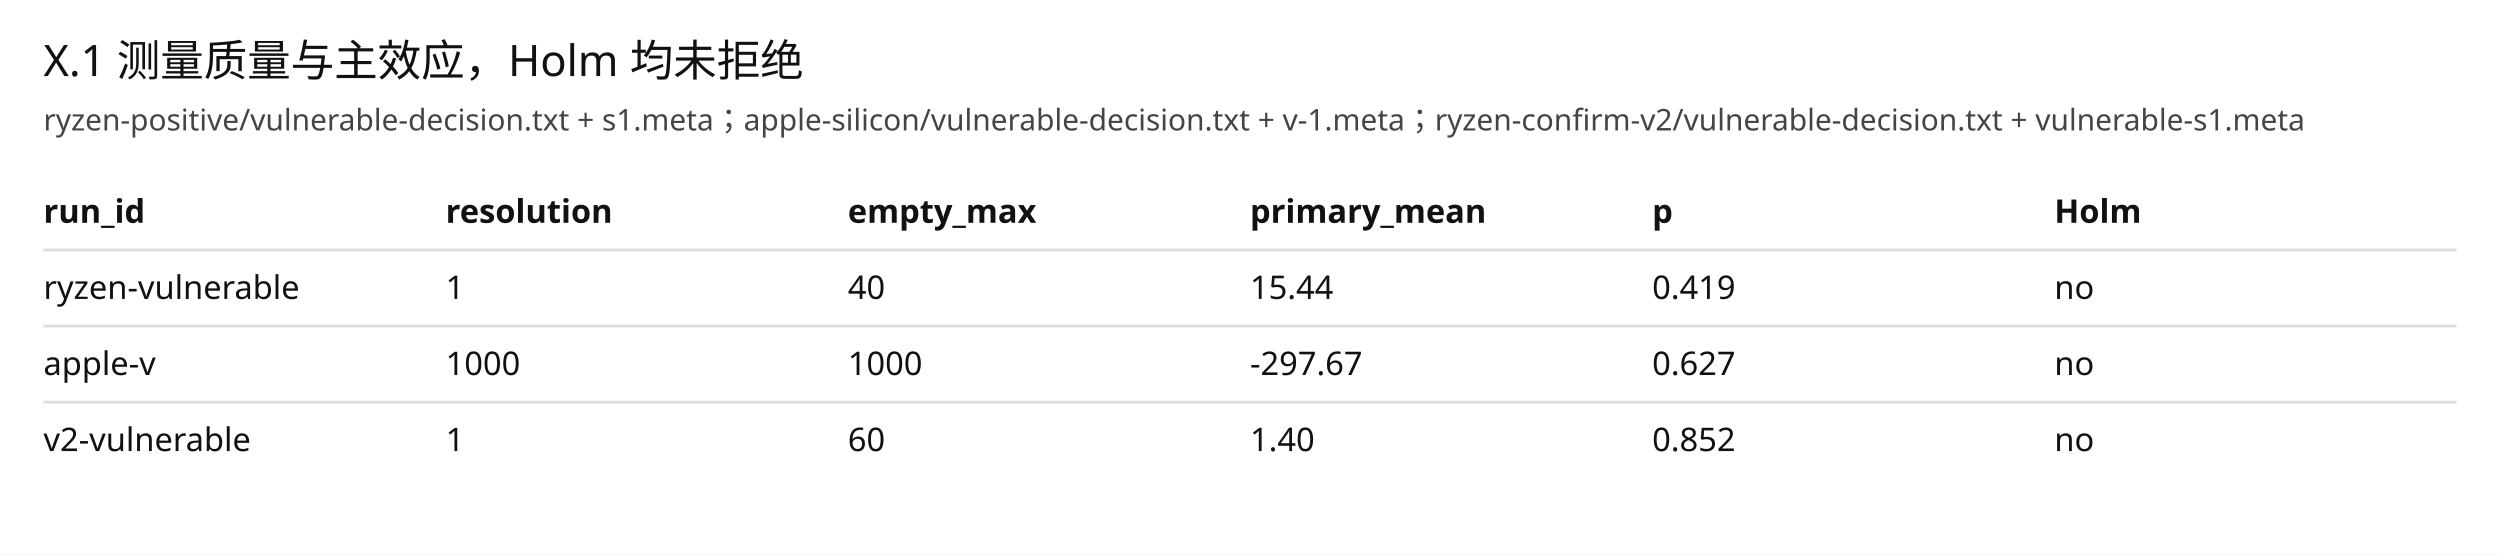
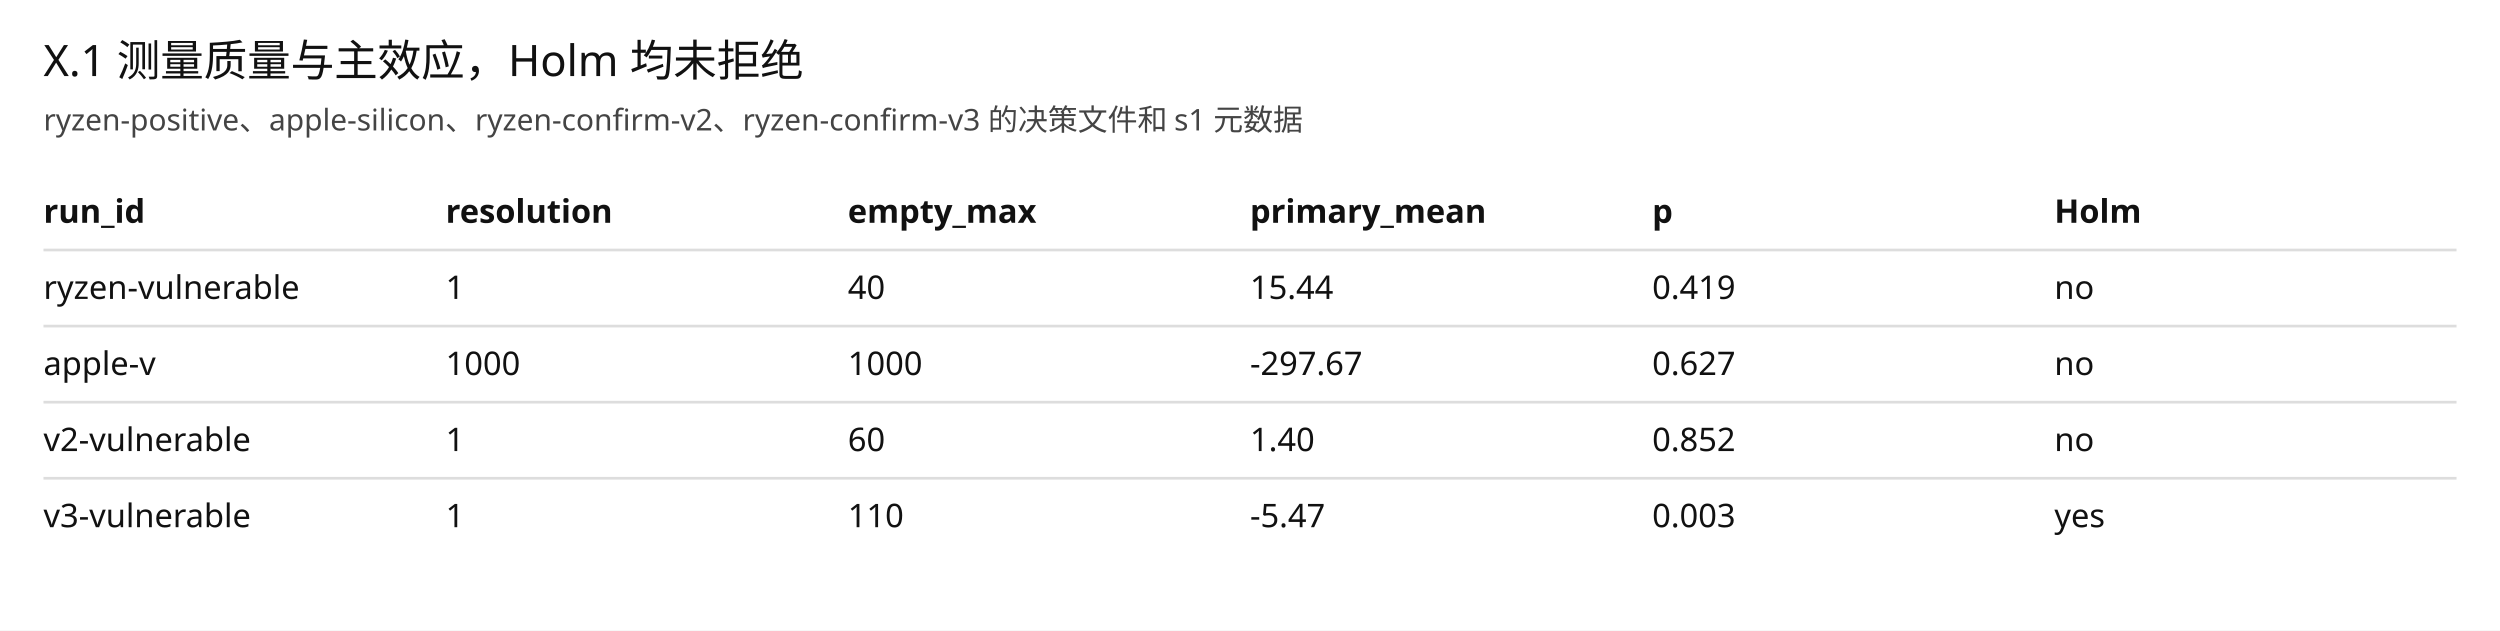
- <svg xmlns="http://www.w3.org/2000/svg" width="920" height="204" viewBox="0 0 920 204">
+ <svg xmlns="http://www.w3.org/2000/svg" width="920" height="232" viewBox="0 0 920 232">
  <rect width="100%" height="100%" fill="#ffffff" />
  <text x="16" y="28" font-family="sans-serif" font-size="16" fill="#111111">X.1 测量质量与主效应，Holm 均未拒绝</text>
-   <text x="16" y="48" font-family="sans-serif" font-size="11" fill="#444444">ryzen-positive/vulnerable-decision.txt + s1.meta；apple-silicon/vulnerable-decision.txt + v-1.meta；ryzen-confirm-v2/vulnerable-decision.txt + vulnerable-s1.meta</text>
+   <text x="16" y="48" font-family="sans-serif" font-size="11" fill="#444444">ryzen-positive、apple-silicon、ryzen-confirm-v2、ryzen-confirm-v3 的决策文件和 s1 元数据</text>
  <text x="16.0" y="82" font-family="sans-serif" font-size="12" font-weight="700" fill="#111111">run_id</text>
  <text x="164.0" y="82" font-family="sans-serif" font-size="12" font-weight="700" fill="#111111">resolution</text>
  <text x="312.0" y="82" font-family="sans-serif" font-size="12" font-weight="700" fill="#111111">empty_max</text>
  <text x="460.0" y="82" font-family="sans-serif" font-size="12" font-weight="700" fill="#111111">primary_mean</text>
  <text x="608.0" y="82" font-family="sans-serif" font-size="12" font-weight="700" fill="#111111">p</text>
  <text x="756.0" y="82" font-family="sans-serif" font-size="12" font-weight="700" fill="#111111">Holm</text>
  <line x1="16" y1="92" x2="904" y2="92" stroke="#dddddd" />
  <text x="16.0" y="110" font-family="sans-serif" font-size="12" fill="#111111">ryzen-vulnerable</text>
  <text x="164.0" y="110" font-family="sans-serif" font-size="12" fill="#111111">1</text>
  <text x="312.0" y="110" font-family="sans-serif" font-size="12" fill="#111111">40</text>
  <text x="460.0" y="110" font-family="sans-serif" font-size="12" fill="#111111">15.44</text>
  <text x="608.0" y="110" font-family="sans-serif" font-size="12" fill="#111111">0.419</text>
  <text x="756.0" y="110" font-family="sans-serif" font-size="12" fill="#111111">no</text>
  <line x1="16" y1="120" x2="904" y2="120" stroke="#dddddd" />
  <text x="16.0" y="138" font-family="sans-serif" font-size="12" fill="#111111">apple-v</text>
  <text x="164.0" y="138" font-family="sans-serif" font-size="12" fill="#111111">1000</text>
  <text x="312.0" y="138" font-family="sans-serif" font-size="12" fill="#111111">1000</text>
  <text x="460.0" y="138" font-family="sans-serif" font-size="12" fill="#111111">-297.67</text>
  <text x="608.0" y="138" font-family="sans-serif" font-size="12" fill="#111111">0.627</text>
  <text x="756.0" y="138" font-family="sans-serif" font-size="12" fill="#111111">no</text>
  <line x1="16" y1="148" x2="904" y2="148" stroke="#dddddd" />
  <text x="16.0" y="166" font-family="sans-serif" font-size="12" fill="#111111">v2-vulnerable</text>
  <text x="164.0" y="166" font-family="sans-serif" font-size="12" fill="#111111">1</text>
  <text x="312.0" y="166" font-family="sans-serif" font-size="12" fill="#111111">60</text>
  <text x="460.0" y="166" font-family="sans-serif" font-size="12" fill="#111111">1.40</text>
  <text x="608.0" y="166" font-family="sans-serif" font-size="12" fill="#111111">0.852</text>
  <text x="756.0" y="166" font-family="sans-serif" font-size="12" fill="#111111">no</text>
+   <line x1="16" y1="176" x2="904" y2="176" stroke="#dddddd" />
+   <text x="16.0" y="194" font-family="sans-serif" font-size="12" fill="#111111">v3-vulnerable</text>
+   <text x="164.0" y="194" font-family="sans-serif" font-size="12" fill="#111111">1</text>
+   <text x="312.0" y="194" font-family="sans-serif" font-size="12" fill="#111111">110</text>
+   <text x="460.0" y="194" font-family="sans-serif" font-size="12" fill="#111111">-5.47</text>
+   <text x="608.0" y="194" font-family="sans-serif" font-size="12" fill="#111111">0.003</text>
+   <text x="756.0" y="194" font-family="sans-serif" font-size="12" fill="#111111">yes</text>
</svg>
